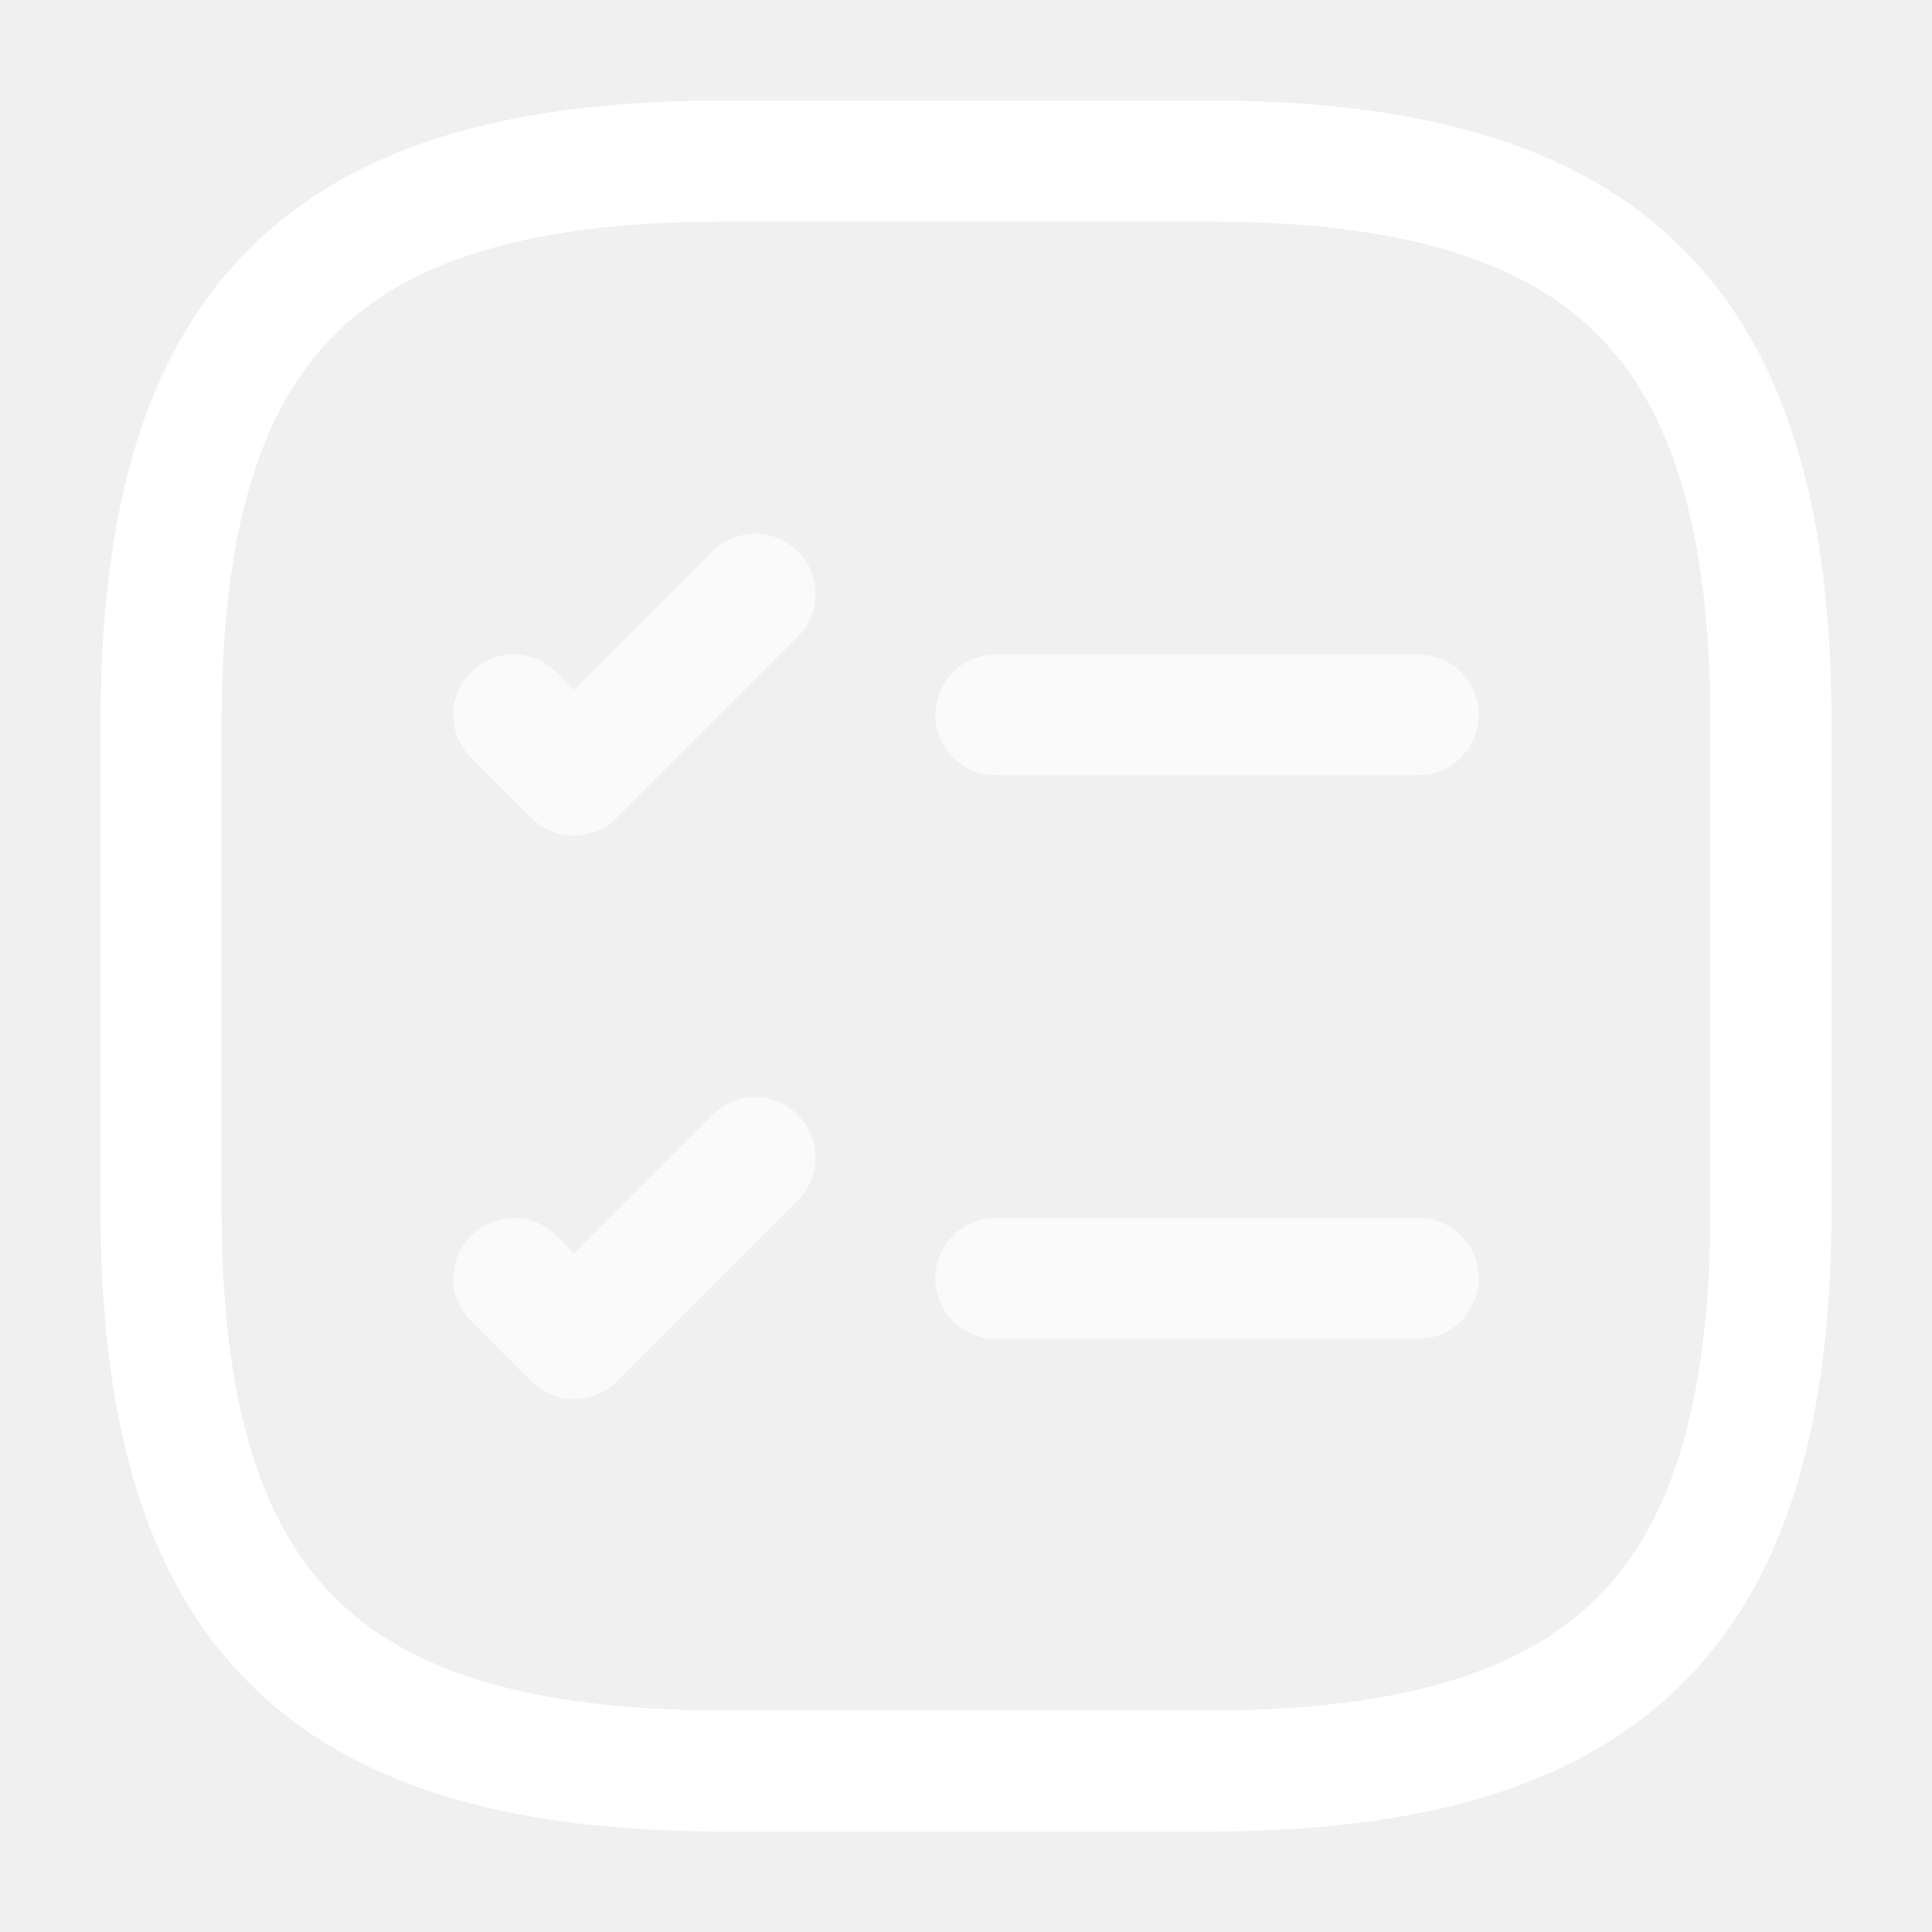
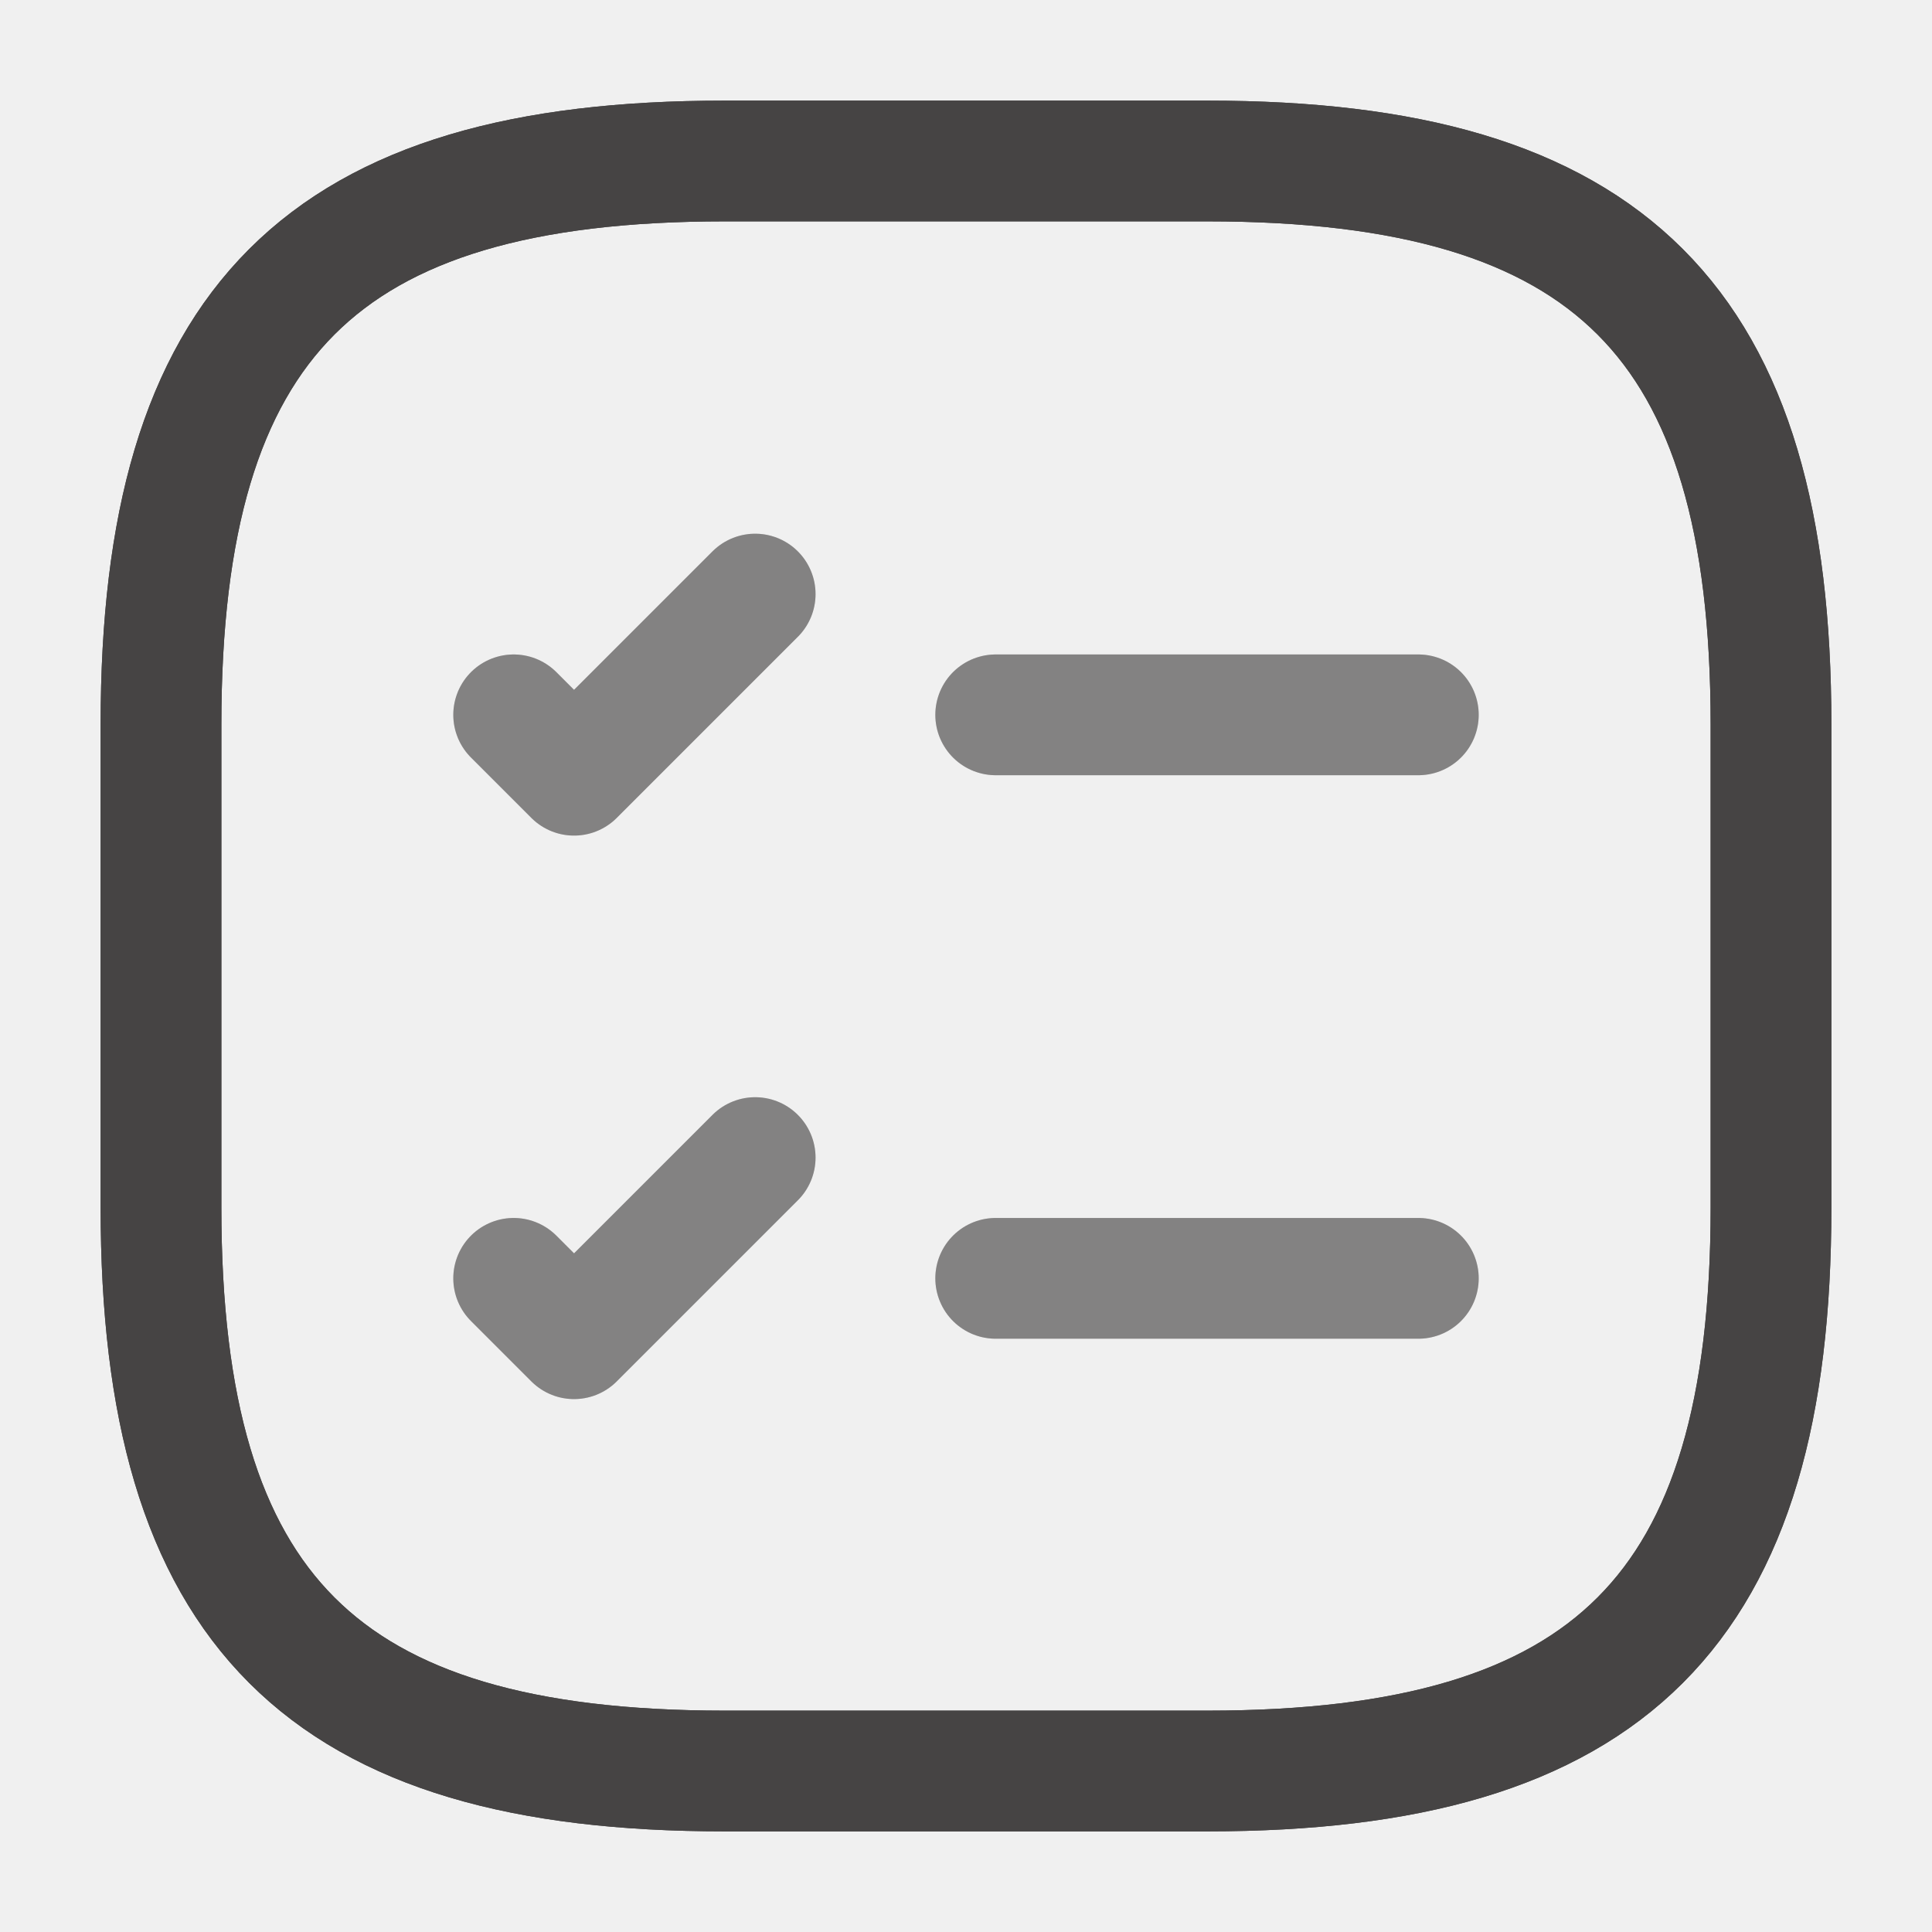
<svg xmlns="http://www.w3.org/2000/svg" width="64px" height="64px" viewBox="0 0 24 24" fill="none">
  <g id="SVGRepo_bgCarrier" stroke-width="0" />
-   <g id="SVGRepo_tracerCarrier" stroke-linecap="round" stroke-linejoin="round" stroke="#FFFFFF" stroke-width="4.8">
-     <path opacity="0.4" d="M12.369 8.88H17.619" stroke="#FFFFFF" stroke-width="1.5" stroke-linecap="round" stroke-linejoin="round" />
-     <path opacity="0.4" d="M6.381 8.88L7.131 9.63L9.381 7.38" stroke="#FFFFFF" stroke-width="1.5" stroke-linecap="round" stroke-linejoin="round" />
-     <path opacity="0.4" d="M12.369 15.88H17.619" stroke="#FFFFFF" stroke-width="1.5" stroke-linecap="round" stroke-linejoin="round" />
-     <path opacity="0.4" d="M6.381 15.88L7.131 16.63L9.381 14.38" stroke="#FFFFFF" stroke-width="1.5" stroke-linecap="round" stroke-linejoin="round" />
-     <path d="M9 22H15C20 22 22 20 22 15V9C22 4 20 2 15 2H9C4 2 2 4 2 9V15C2 20 4 22 9 22Z" stroke="#FFFFFF" stroke-width="1.5" stroke-linecap="round" stroke-linejoin="round" />
+   <g id="SVGRepo_tracerCarrier" stroke-linecap="round" stroke-linejoin="round" stroke="#464444" stroke-width="4.8">
+     <path opacity="0.4" d="M12.369 8.88H17.619" stroke="#464444" stroke-width="1.5" stroke-linecap="round" stroke-linejoin="round" />
+     <path opacity="0.4" d="M6.381 8.88L7.131 9.63L9.381 7.38" stroke="#464444" stroke-width="1.5" stroke-linecap="round" stroke-linejoin="round" />
+     <path opacity="0.4" d="M12.369 15.88H17.619" stroke="#464444" stroke-width="1.5" stroke-linecap="round" stroke-linejoin="round" />
+     <path opacity="0.4" d="M6.381 15.88L7.131 16.63L9.381 14.38" stroke="#464444" stroke-width="1.5" stroke-linecap="round" stroke-linejoin="round" />
+     <path d="M9 22H15C20 22 22 20 22 15V9C22 4 20 2 15 2H9C4 2 2 4 2 9V15C2 20 4 22 9 22Z" stroke="#464444" stroke-width="1.5" stroke-linecap="round" stroke-linejoin="round" />
  </g>
  <g id="SVGRepo_iconCarrier">
-     <path opacity="0.4" d="M12.369 8.88H17.619" stroke="#FFFFFF" stroke-width="1.5" stroke-linecap="round" stroke-linejoin="round" />
-     <path opacity="0.4" d="M6.381 8.88L7.131 9.63L9.381 7.38" stroke="#FFFFFF" stroke-width="1.5" stroke-linecap="round" stroke-linejoin="round" />
-     <path opacity="0.4" d="M12.369 15.88H17.619" stroke="#FFFFFF" stroke-width="1.5" stroke-linecap="round" stroke-linejoin="round" />
-     <path opacity="0.4" d="M6.381 15.88L7.131 16.63L9.381 14.38" stroke="#FFFFFF" stroke-width="1.5" stroke-linecap="round" stroke-linejoin="round" />
-     <path d="M9 22H15C20 22 22 20 22 15V9C22 4 20 2 15 2H9C4 2 2 4 2 9V15C2 20 4 22 9 22Z" stroke="#FFFFFF" stroke-width="1.5" stroke-linecap="round" stroke-linejoin="round" />
+     <path opacity="0.4" d="M12.369 8.88H17.619" stroke="#464444" stroke-width="1.5" stroke-linecap="round" stroke-linejoin="round" />
+     <path opacity="0.4" d="M6.381 8.88L7.131 9.63L9.381 7.38" stroke="#464444" stroke-width="1.5" stroke-linecap="round" stroke-linejoin="round" />
+     <path opacity="0.4" d="M12.369 15.88H17.619" stroke="#464444" stroke-width="1.5" stroke-linecap="round" stroke-linejoin="round" />
+     <path opacity="0.4" d="M6.381 15.88L7.131 16.63L9.381 14.38" stroke="#464444" stroke-width="1.5" stroke-linecap="round" stroke-linejoin="round" />
+     <path d="M9 22H15C20 22 22 20 22 15V9C22 4 20 2 15 2H9C4 2 2 4 2 9V15C2 20 4 22 9 22Z" stroke="#464444" stroke-width="1.5" stroke-linecap="round" stroke-linejoin="round" />
  </g>
</svg>
